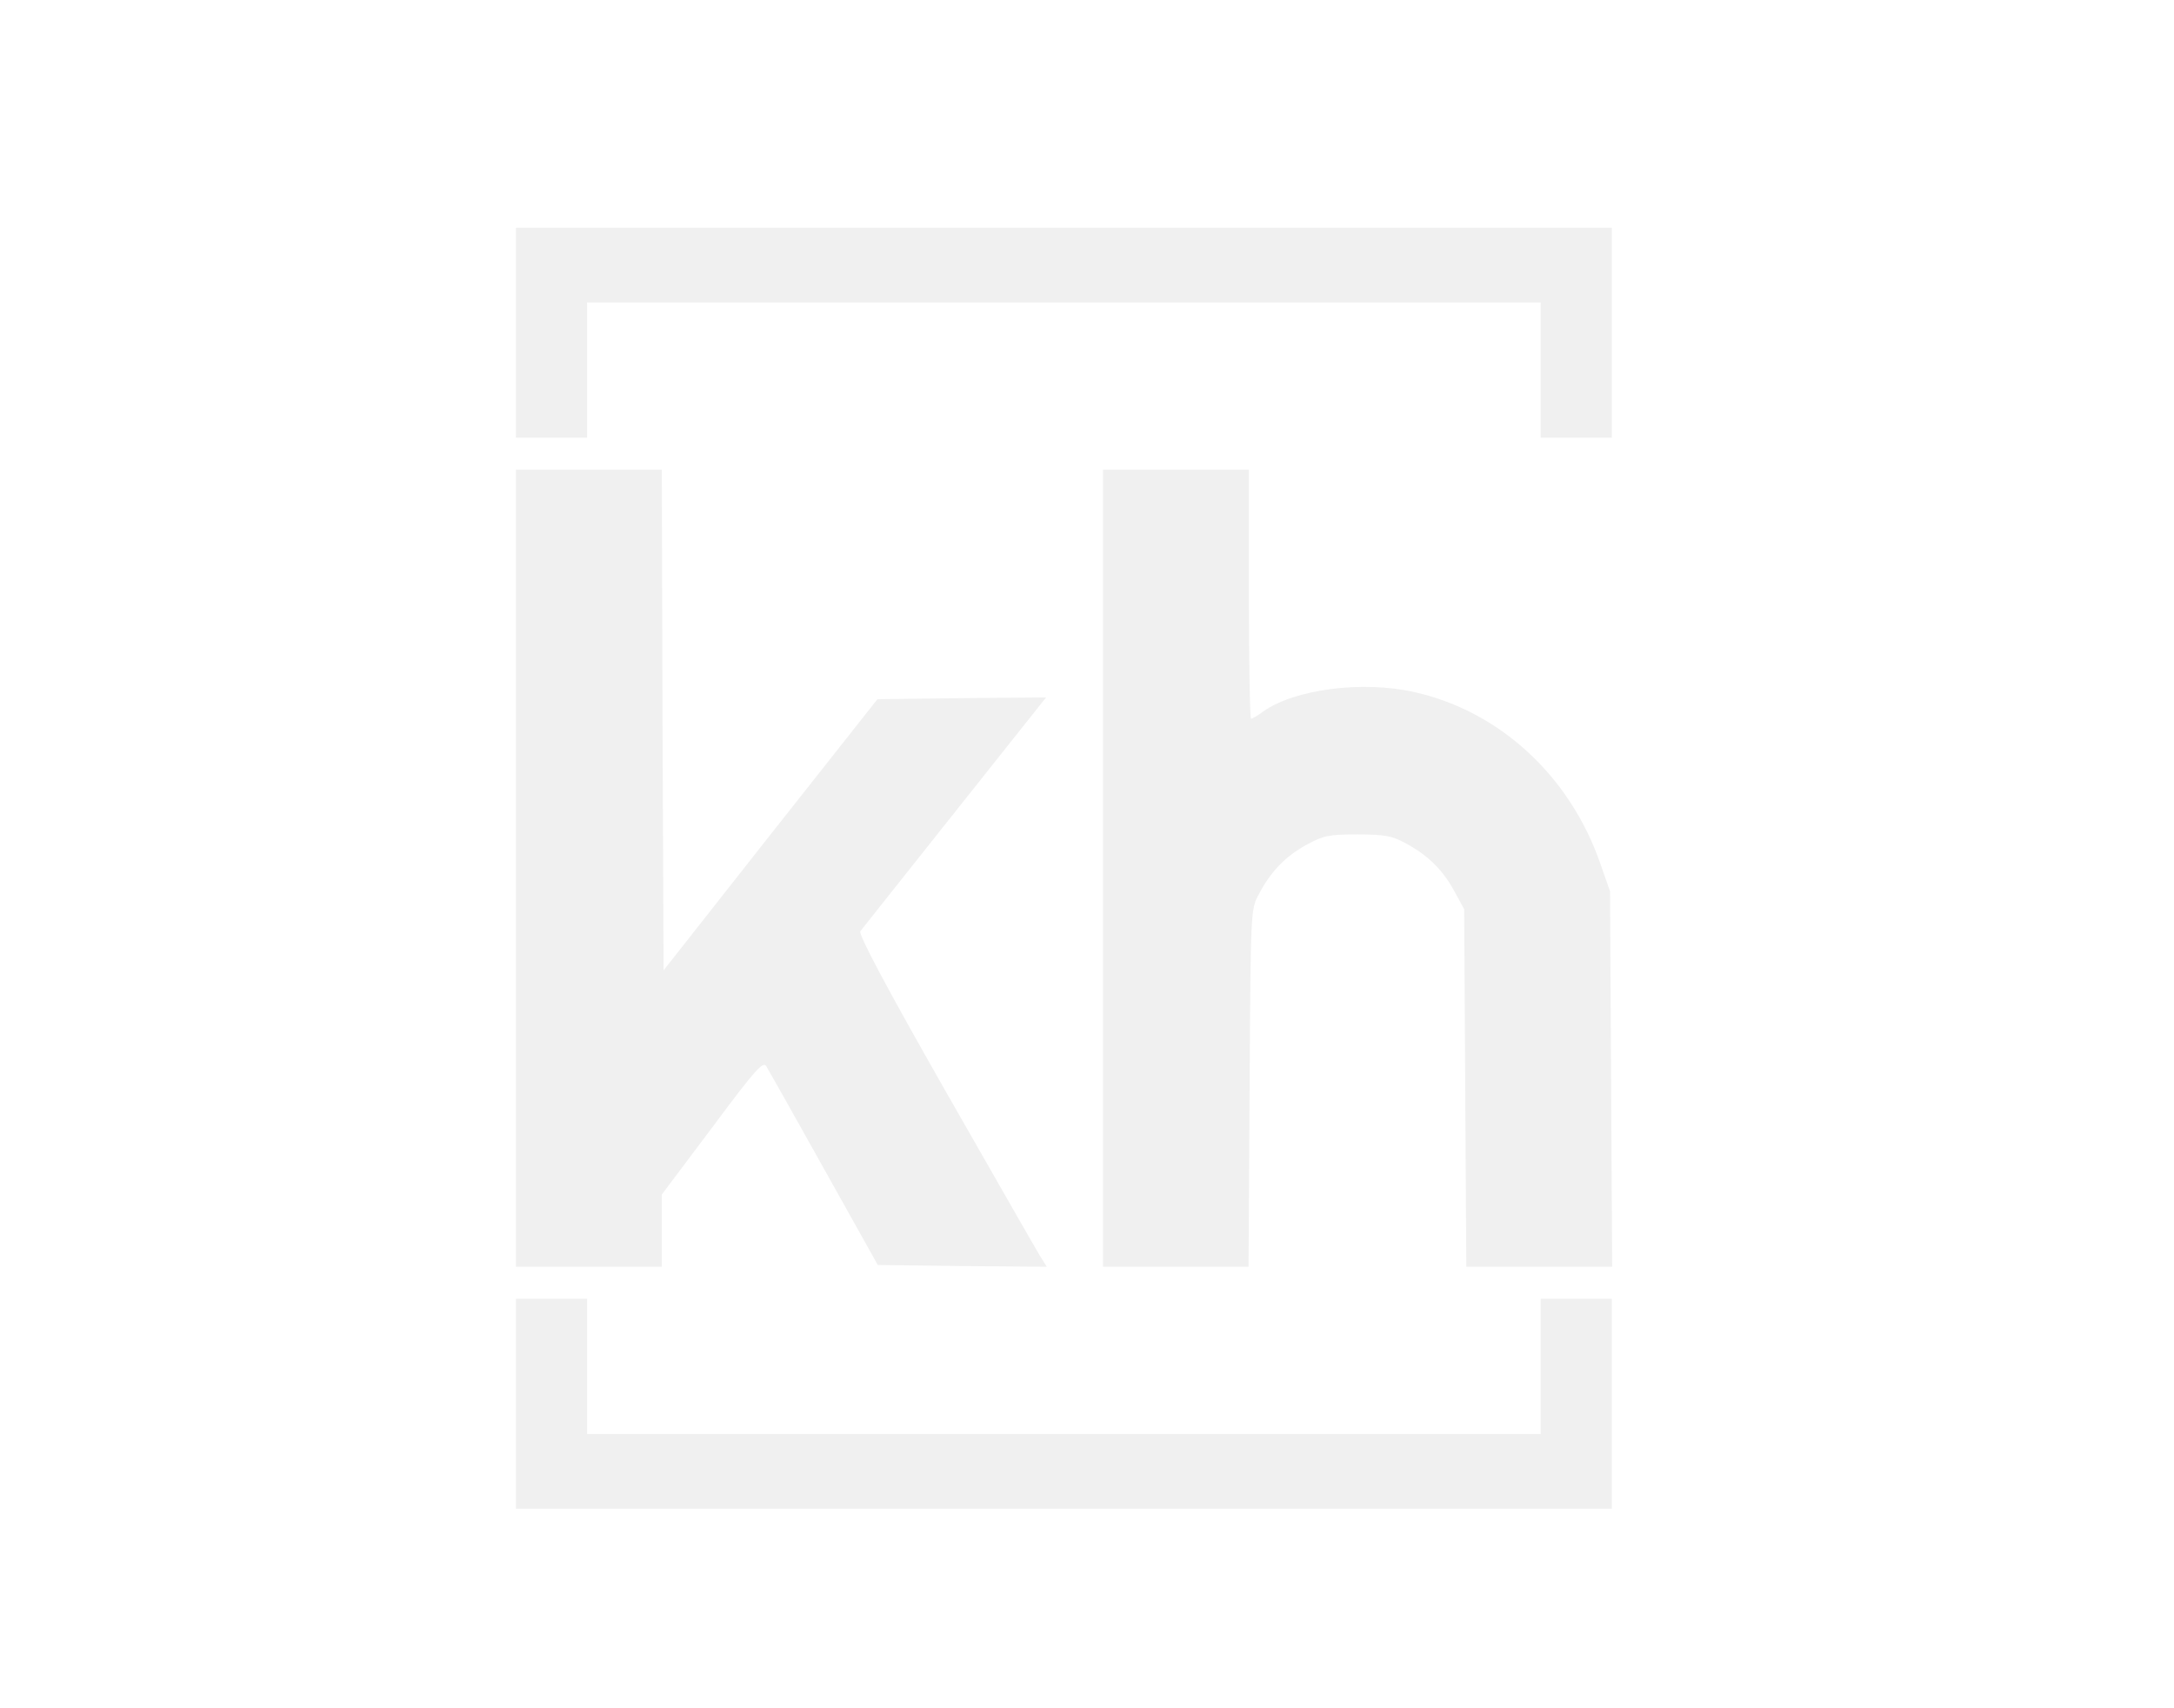
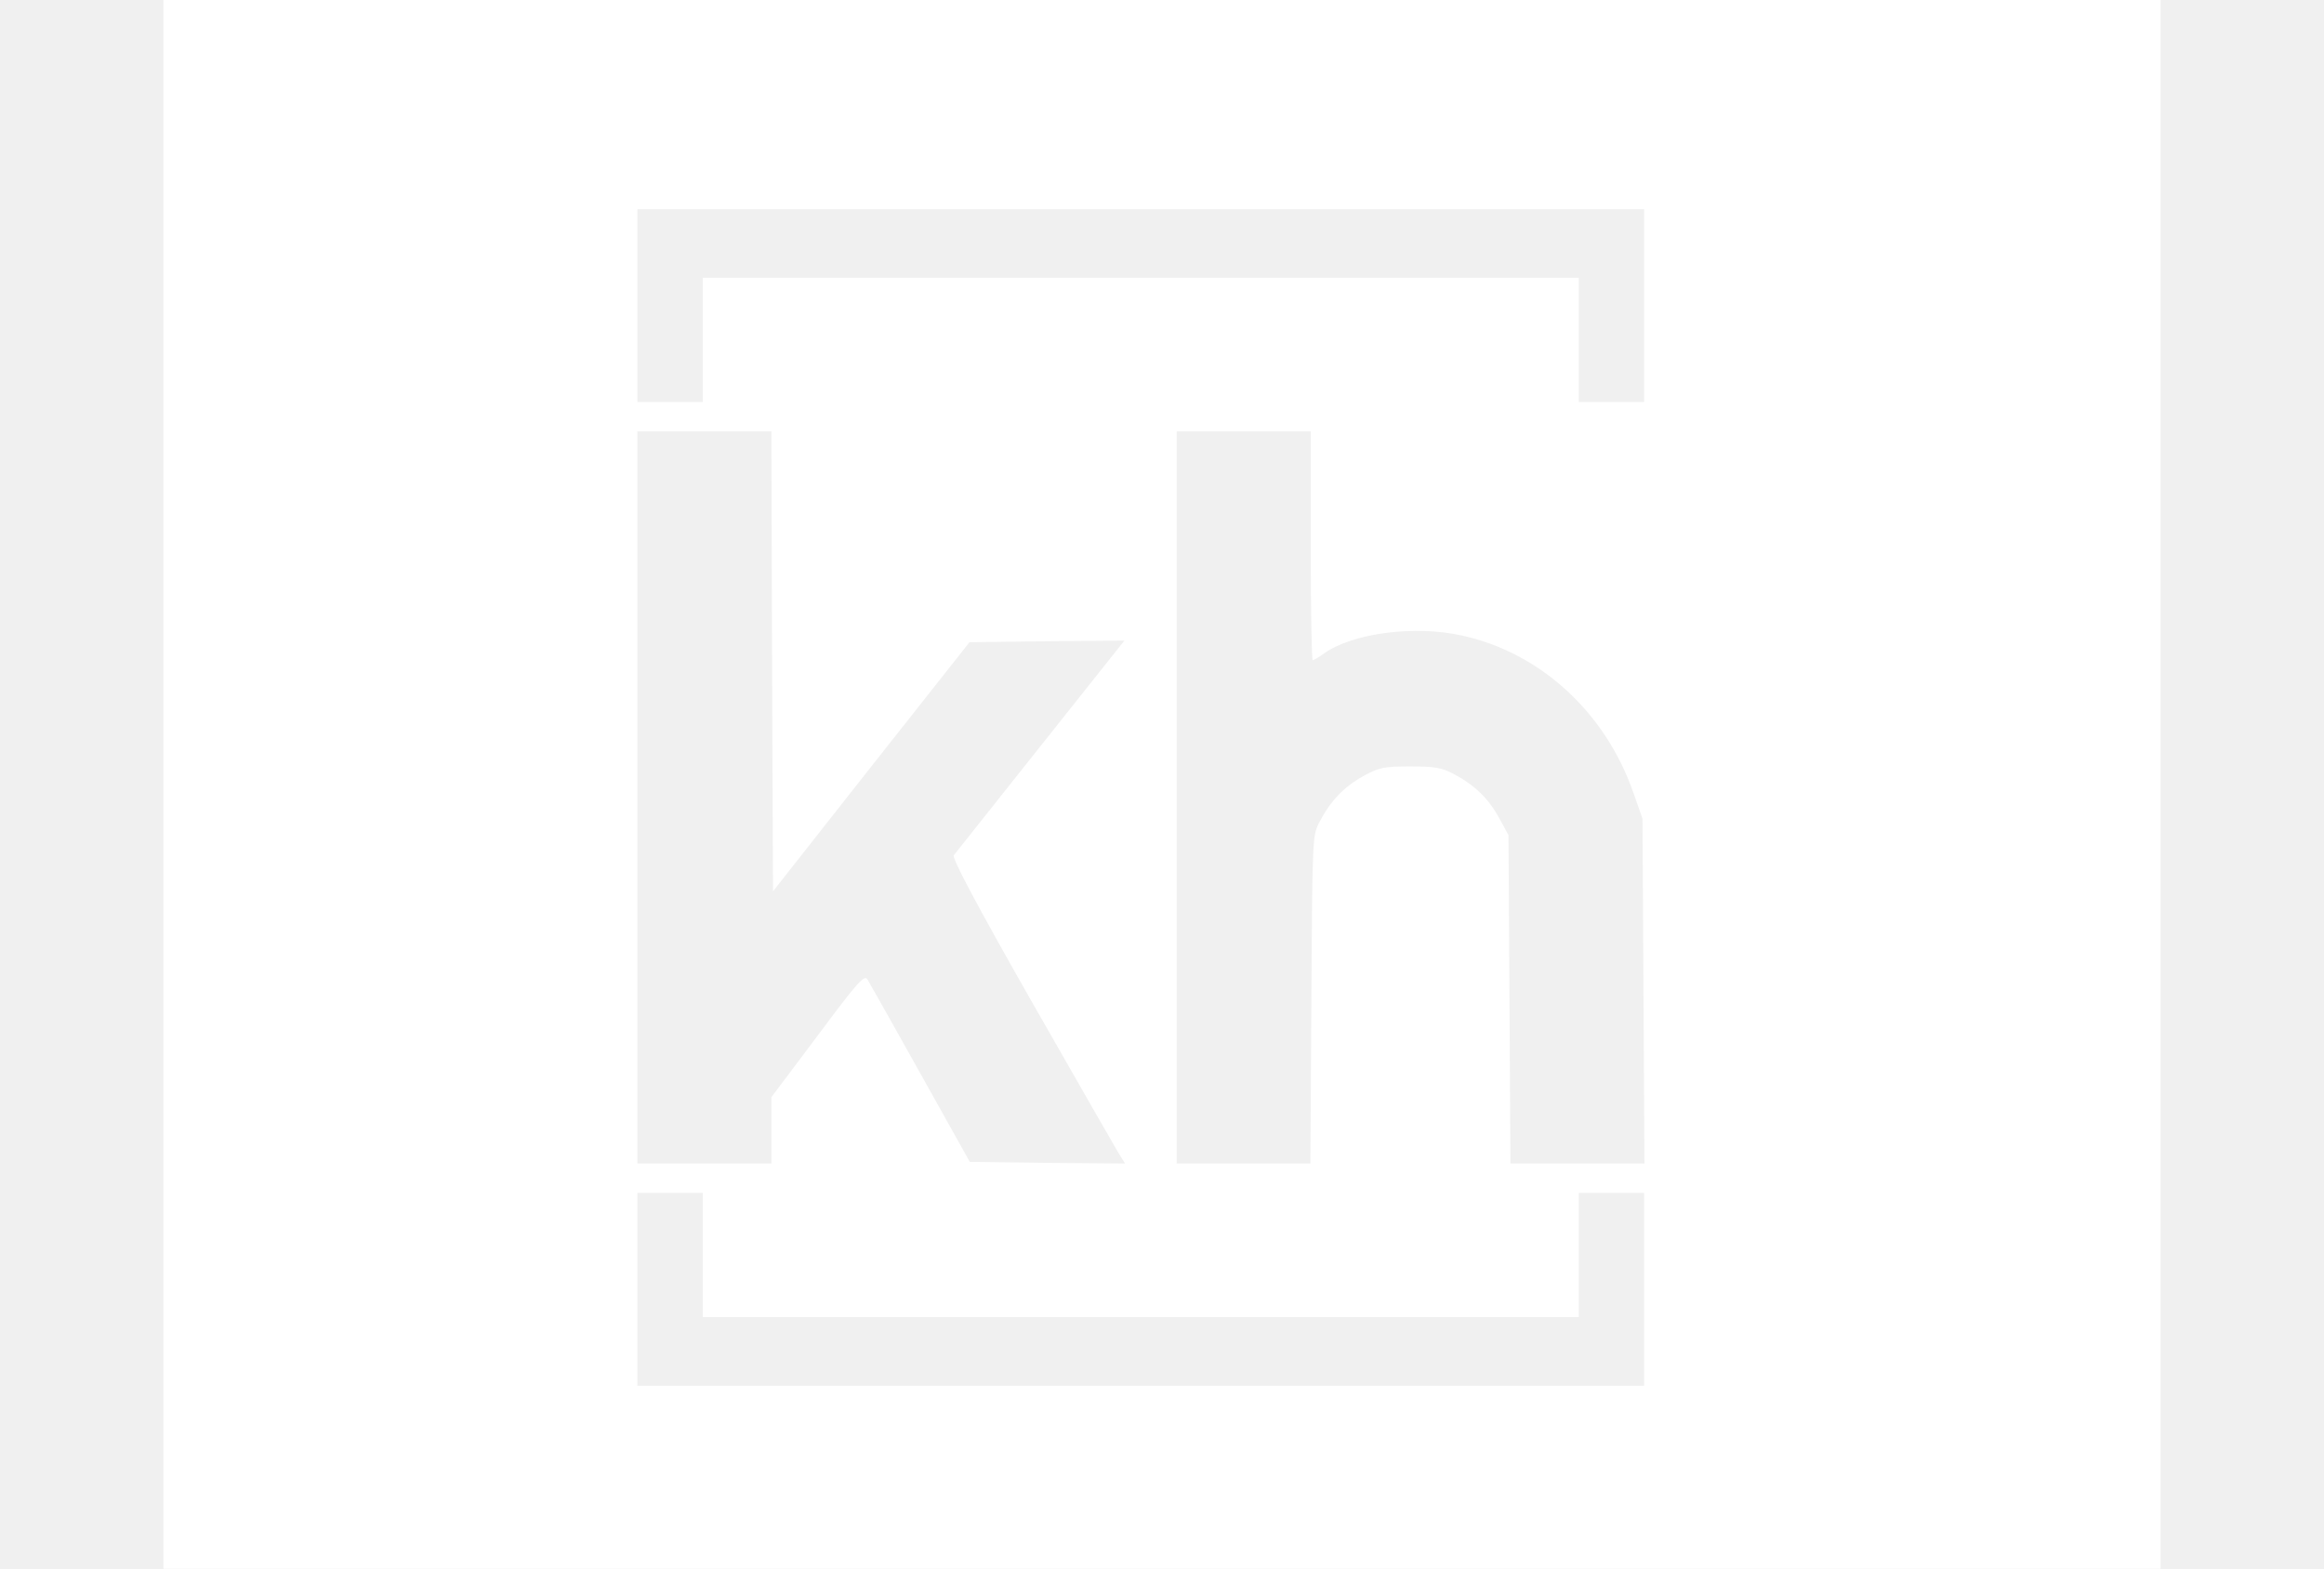
- <svg xmlns="http://www.w3.org/2000/svg" version="1.0" width="611pt" height="480pt" viewBox="0 0 611 480" preserveAspectRatio="xMidYMid meet">
+ <svg xmlns="http://www.w3.org/2000/svg" version="1.0" width="711pt" height="480pt" viewBox="0 0 611 480" preserveAspectRatio="xMidYMid meet">
  <g transform="translate(0,480) scale(0.1,-0.1)" fill="#ffffff" stroke="none">
    <path d="M0 2400 l0 -2400 3055 0 3055 0 0 2400 0 2400 -3055 0 -3055 0 0 -2400z m4530 1465 l0 -295 -100 0 -100 0 0 190 0 190 -1340 0 -1340 0 0 -190 0 -190 -100 0 -100 0 0 295 0 295 1540 0 1540 0 0 -295z m-2668 -1088 l3 -704 300 381 301 381 237 3 237 2 -256 -322 c-141 -178 -261 -328 -266 -335 -6 -8 69 -150 237 -445 136 -238 256 -448 267 -466 l20 -32 -238 2 -237 3 -151 270 c-83 149 -156 278 -162 288 -9 16 -30 -7 -152 -171 l-142 -189 0 -101 0 -102 -205 0 -205 0 0 1120 0 1120 205 0 205 0 2 -703z m1648 353 c0 -192 3 -350 6 -350 3 0 19 9 35 21 88 62 278 87 424 54 238 -53 436 -234 522 -480 l28 -80 3 -527 3 -528 -205 0 -205 0 -3 503 -3 502 -29 53 c-33 60 -76 101 -139 134 -35 19 -58 23 -132 23 -81 0 -95 -3 -143 -29 -60 -33 -101 -76 -134 -139 -23 -42 -23 -45 -26 -544 l-3 -503 -204 0 -205 0 0 1120 0 1120 205 0 205 0 0 -350z m-1860 -2170 l0 -190 1340 0 1340 0 0 190 0 190 100 0 100 0 0 -295 0 -295 -1540 0 -1540 0 0 295 0 295 100 0 100 0 0 -190z" />
  </g>
</svg>
